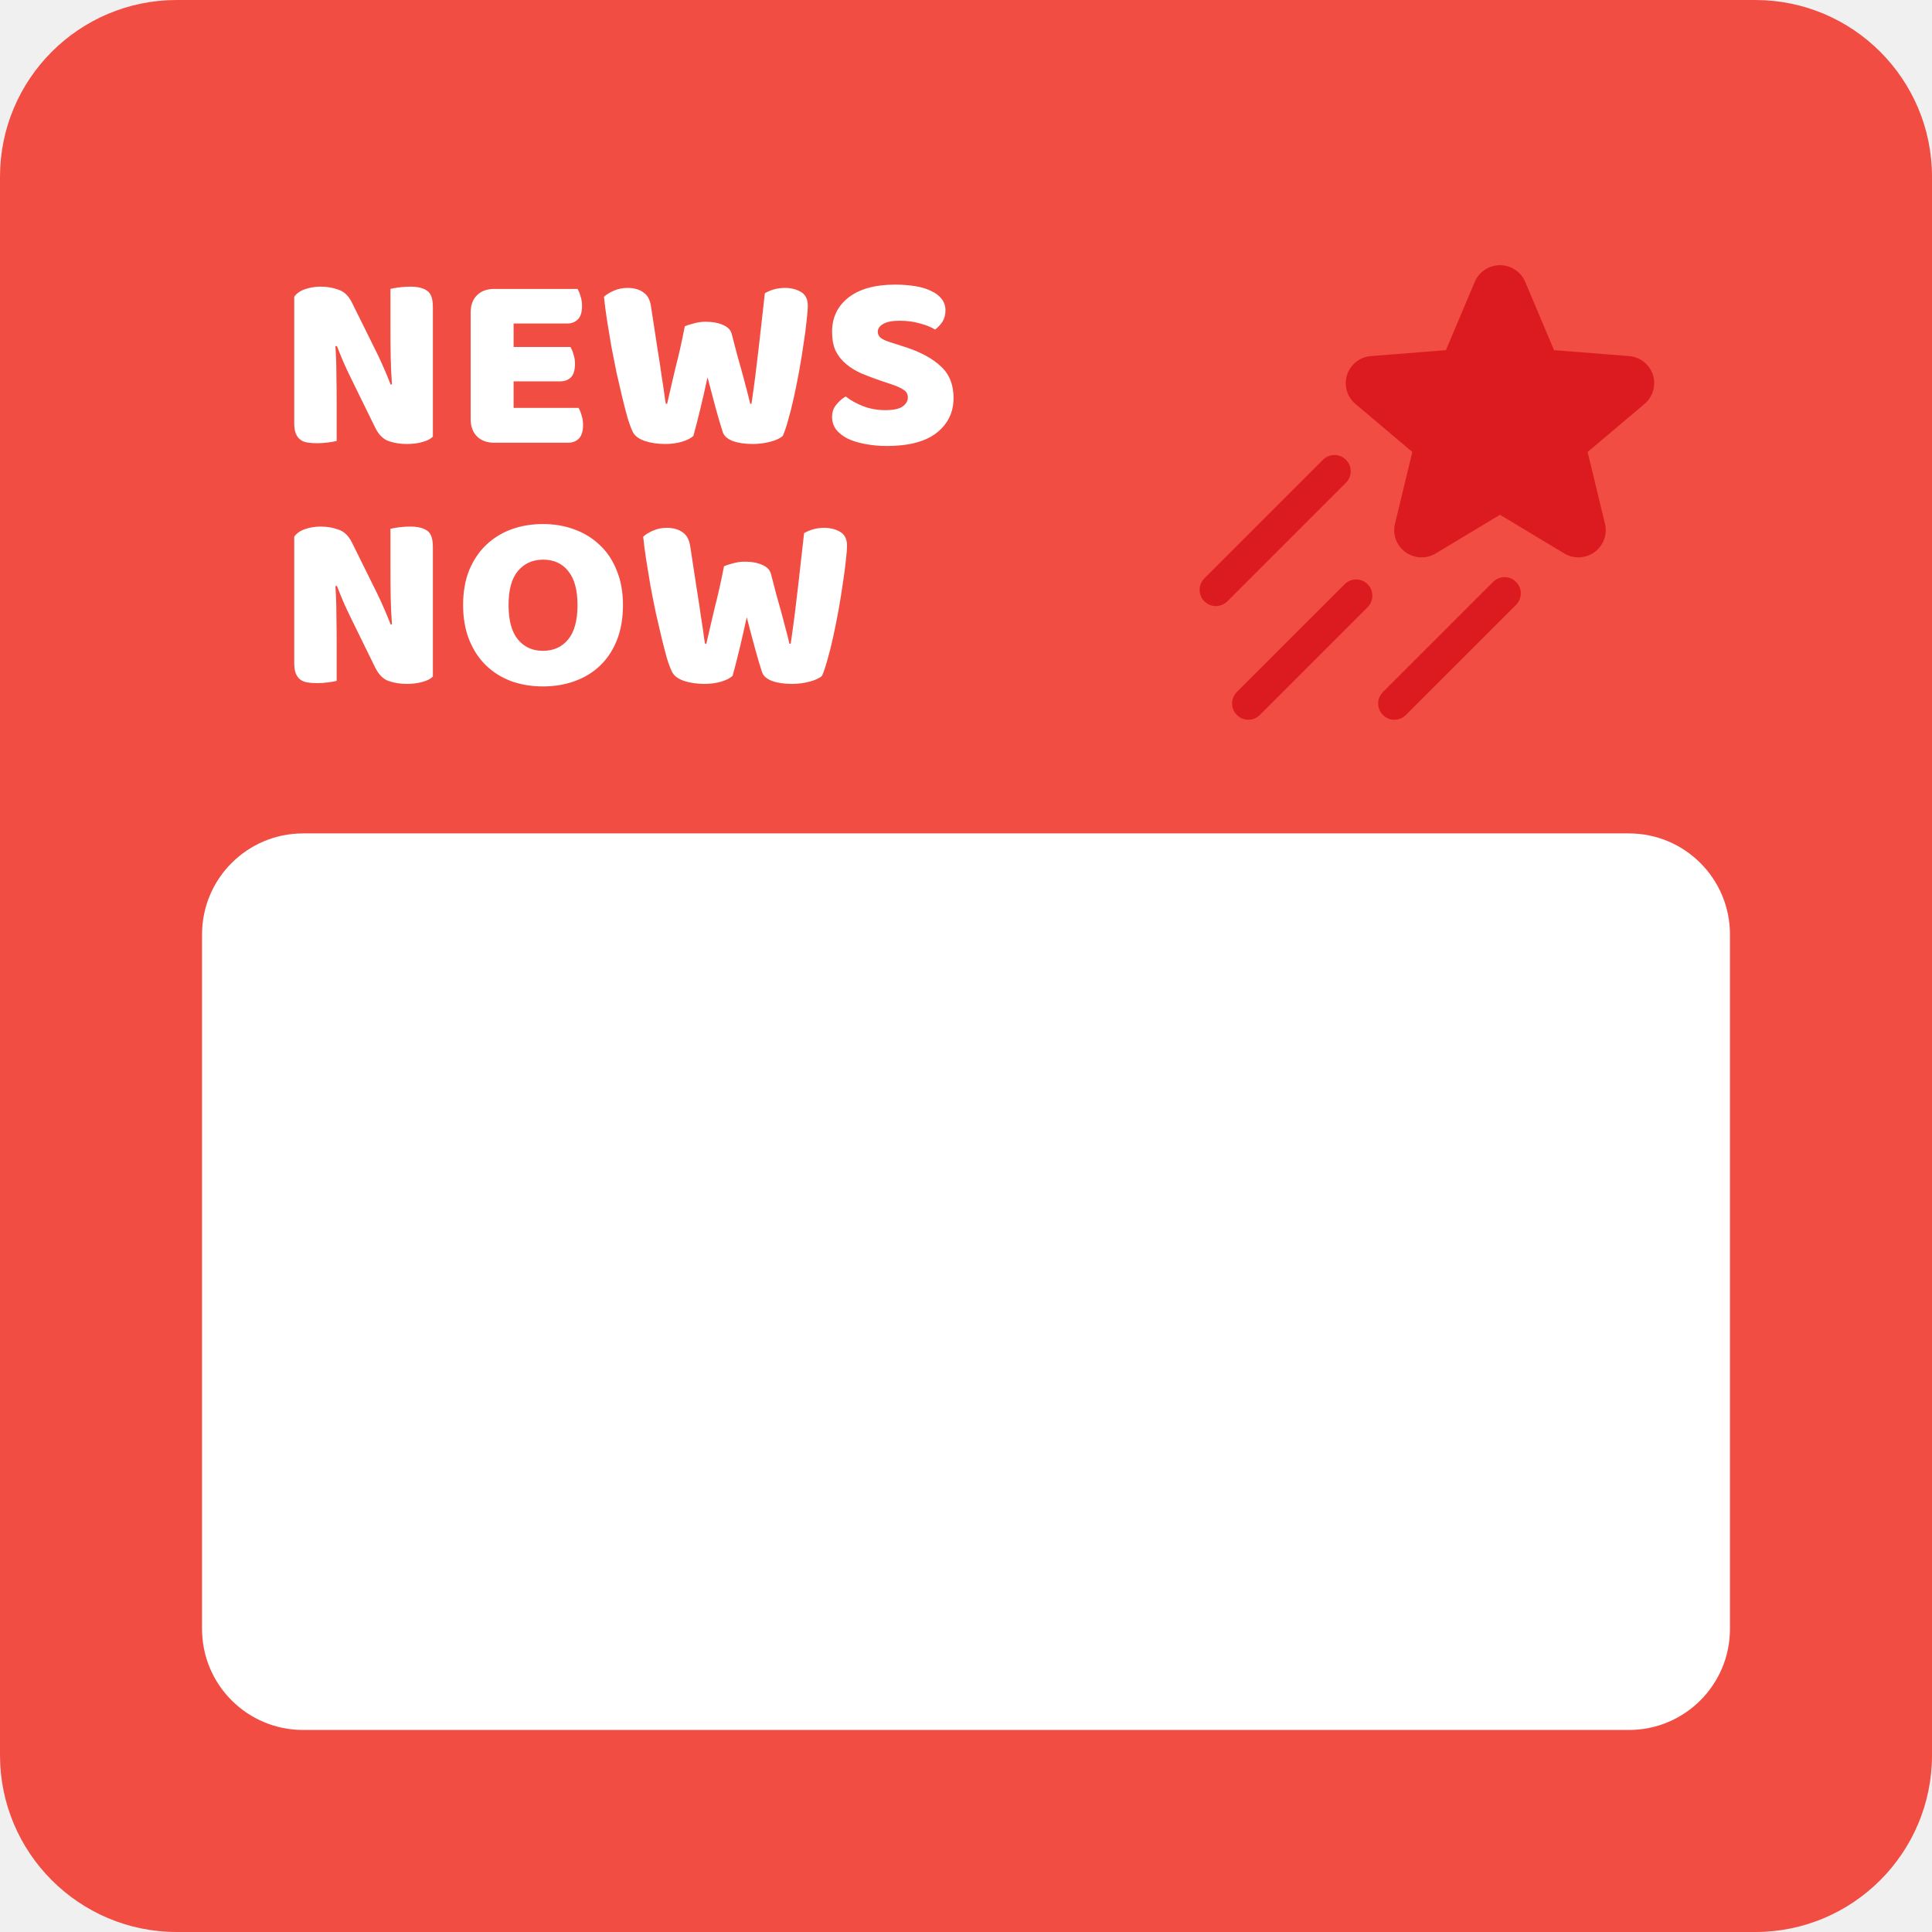
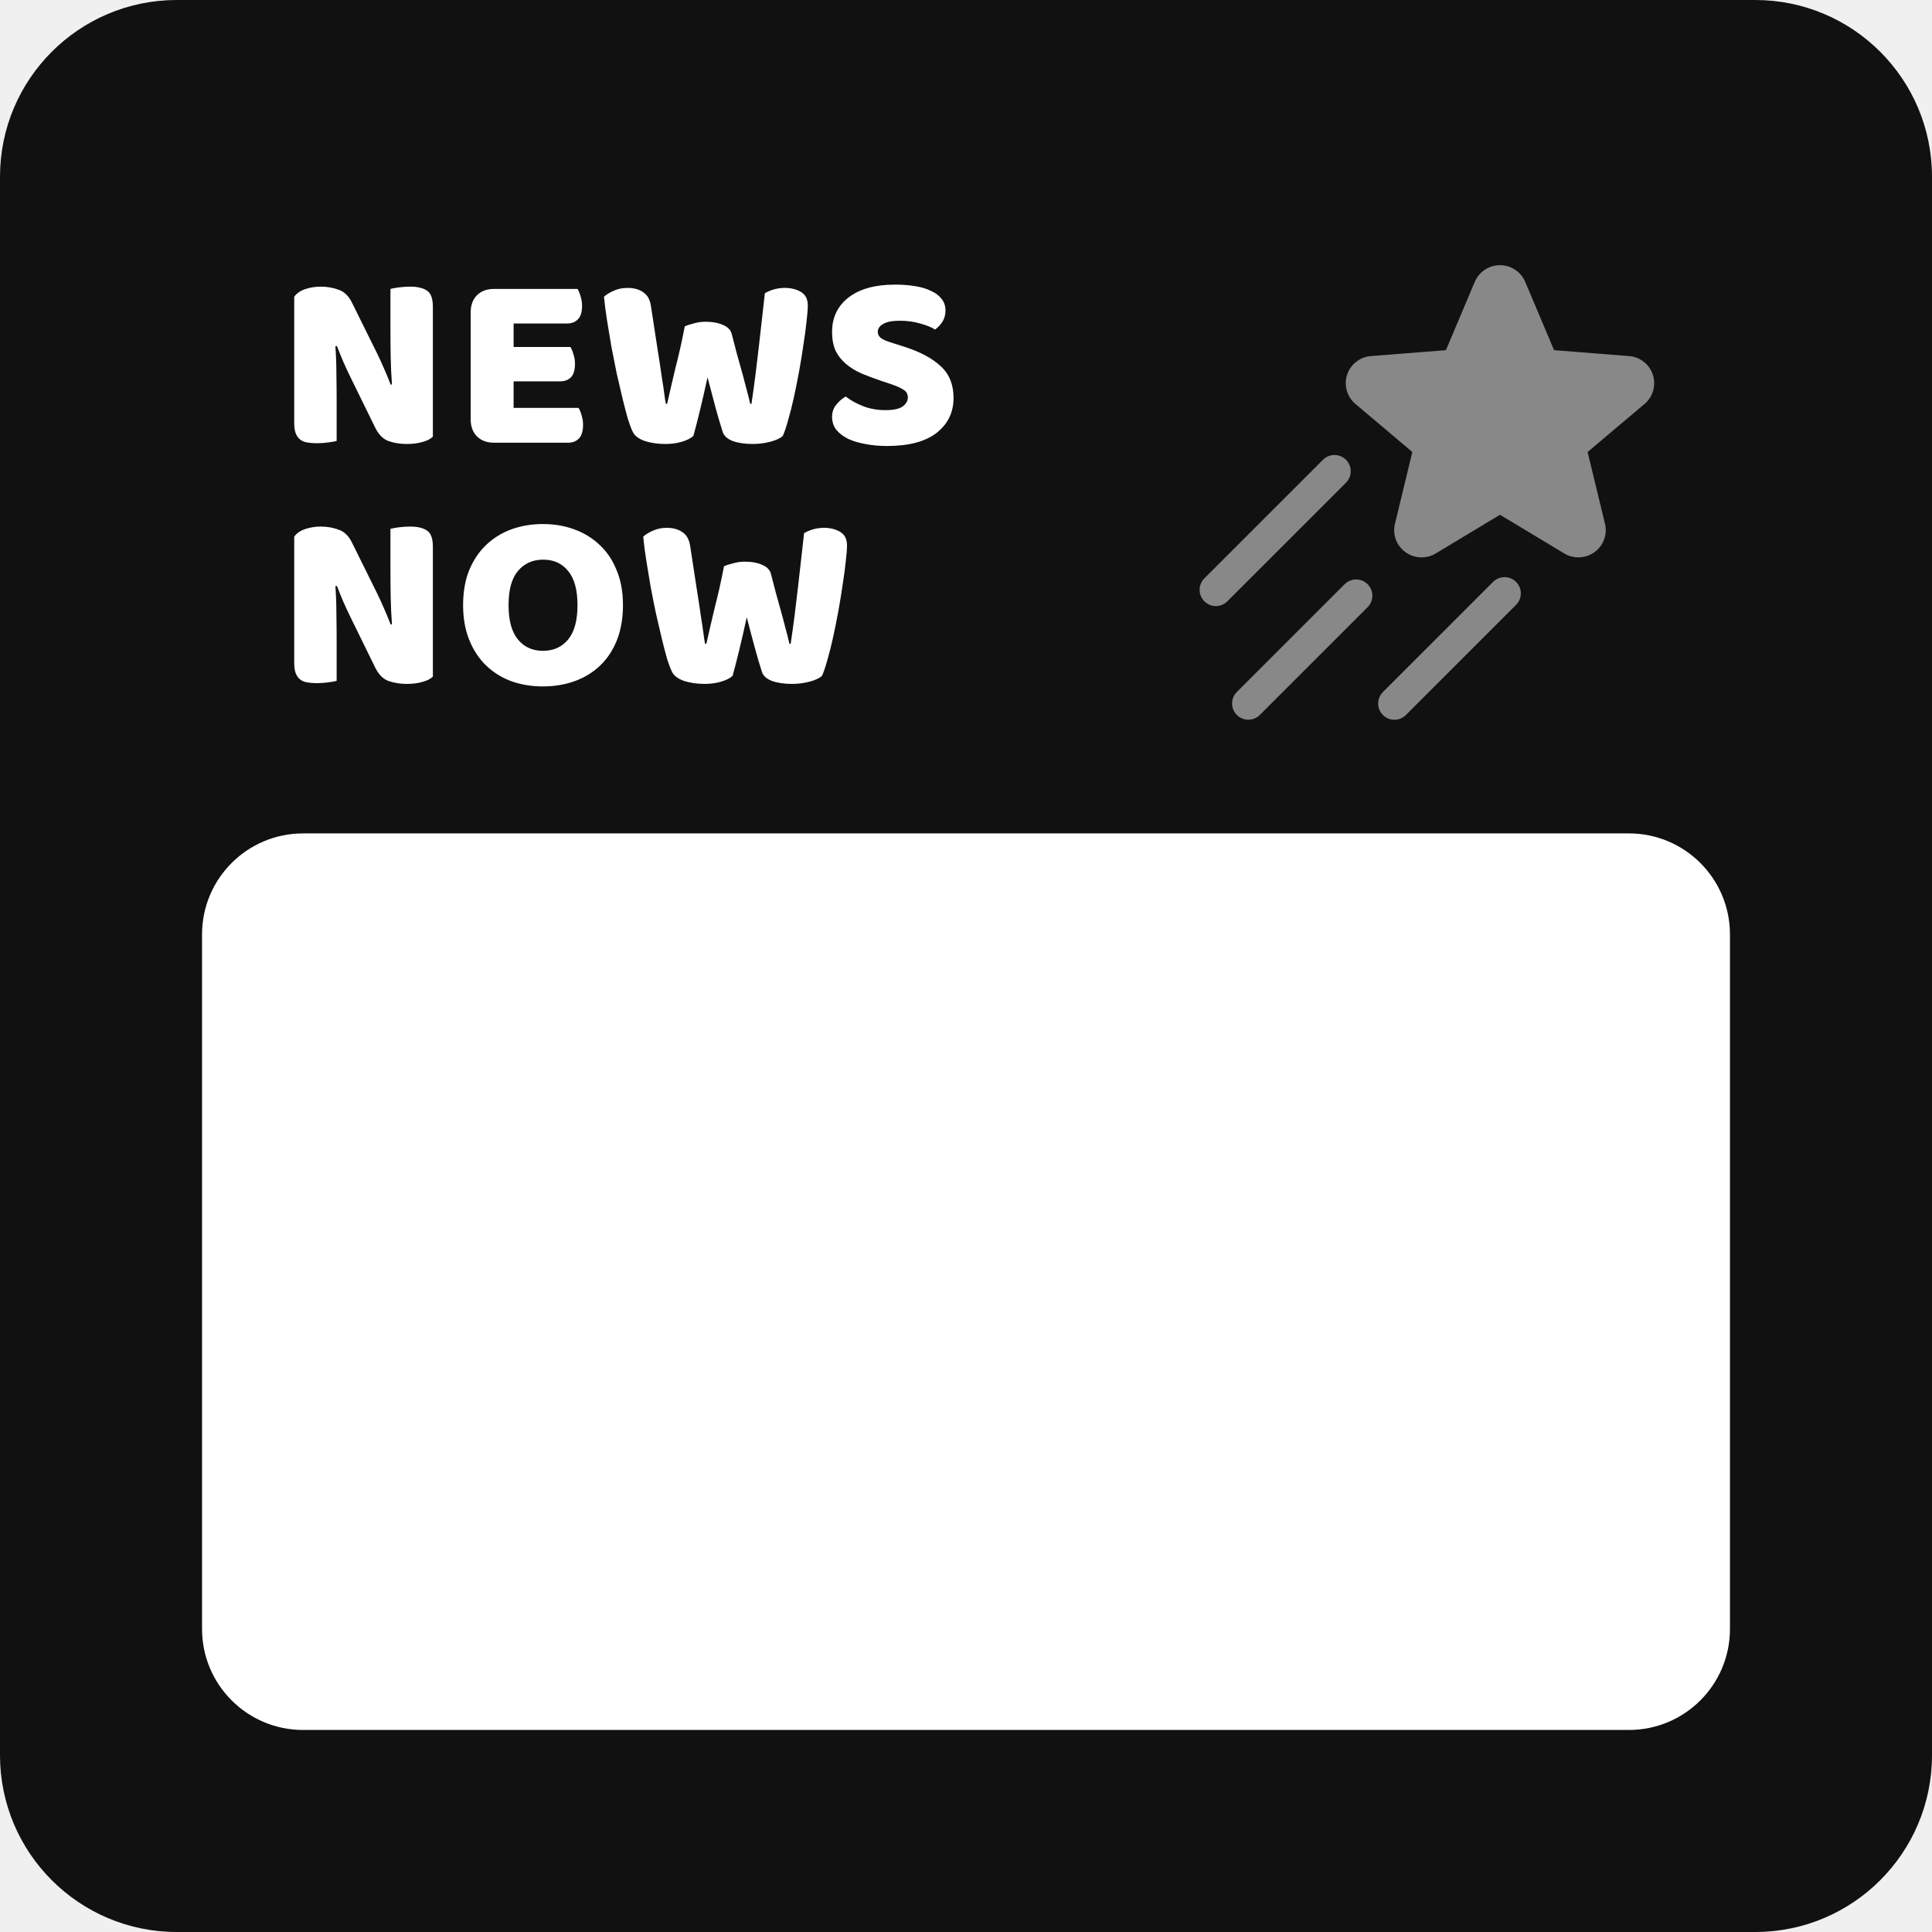
<svg xmlns="http://www.w3.org/2000/svg" width="153" height="153" viewBox="0 0 153 153" fill="none">
-   <rect width="153" height="153" rx="14" fill="#F14D42" />
+   <rect width="153" height="153" rx="14" fill="#111111" />
  <path d="M34.28 34.58C34.093 34.767 33.82 34.907 33.46 35C33.113 35.107 32.693 35.16 32.2 35.16C31.707 35.16 31.24 35.087 30.8 34.94C30.36 34.793 30 34.44 29.72 33.88L27.74 29.84C27.54 29.427 27.36 29.04 27.2 28.68C27.04 28.307 26.867 27.88 26.68 27.4L26.56 27.42C26.613 28.14 26.64 28.873 26.64 29.62C26.653 30.367 26.66 31.1 26.66 31.82V34.92C26.513 34.96 26.287 35 25.98 35.04C25.687 35.08 25.393 35.1 25.1 35.1C24.807 35.1 24.547 35.08 24.32 35.04C24.093 35 23.907 34.92 23.76 34.8C23.613 34.68 23.5 34.52 23.42 34.32C23.34 34.107 23.3 33.833 23.3 33.5V23.5C23.487 23.233 23.773 23.033 24.16 22.9C24.547 22.767 24.96 22.7 25.4 22.7C25.893 22.7 26.36 22.78 26.8 22.94C27.253 23.087 27.613 23.433 27.88 23.98L29.88 28.02C30.08 28.433 30.26 28.827 30.42 29.2C30.58 29.56 30.753 29.98 30.94 30.46L31.04 30.44C30.987 29.72 30.953 29 30.94 28.28C30.927 27.56 30.92 26.84 30.92 26.12V22.88C31.067 22.84 31.287 22.8 31.58 22.76C31.887 22.72 32.187 22.7 32.48 22.7C33.067 22.7 33.513 22.807 33.82 23.02C34.127 23.22 34.28 23.647 34.28 24.3V34.58ZM37.274 24.74C37.274 24.167 37.441 23.713 37.774 23.38C38.108 23.047 38.561 22.88 39.134 22.88H45.734C45.828 23.027 45.908 23.22 45.974 23.46C46.054 23.7 46.094 23.953 46.094 24.22C46.094 24.727 45.981 25.087 45.754 25.3C45.541 25.513 45.254 25.62 44.894 25.62H40.674V27.48H45.174C45.268 27.627 45.348 27.82 45.414 28.06C45.494 28.287 45.534 28.533 45.534 28.8C45.534 29.307 45.428 29.667 45.214 29.88C45.001 30.093 44.714 30.2 44.354 30.2H40.674V32.3H45.814C45.908 32.447 45.988 32.64 46.054 32.88C46.134 33.12 46.174 33.373 46.174 33.64C46.174 34.147 46.061 34.513 45.834 34.74C45.621 34.953 45.334 35.06 44.974 35.06H39.134C38.561 35.06 38.108 34.893 37.774 34.56C37.441 34.227 37.274 33.773 37.274 33.2V24.74ZM54.231 25.84C54.378 25.773 54.605 25.7 54.911 25.62C55.231 25.527 55.551 25.48 55.871 25.48C56.431 25.48 56.898 25.567 57.271 25.74C57.645 25.9 57.871 26.14 57.951 26.46C58.098 27.007 58.231 27.52 58.351 28C58.485 28.467 58.611 28.92 58.731 29.36C58.851 29.787 58.965 30.213 59.071 30.64C59.191 31.067 59.305 31.513 59.411 31.98H59.511C59.631 31.167 59.738 30.393 59.831 29.66C59.925 28.913 60.011 28.187 60.091 27.48C60.171 26.76 60.251 26.053 60.331 25.36C60.411 24.653 60.491 23.94 60.571 23.22C61.065 22.94 61.591 22.8 62.151 22.8C62.645 22.8 63.071 22.907 63.431 23.12C63.791 23.333 63.971 23.693 63.971 24.2C63.971 24.493 63.938 24.913 63.871 25.46C63.818 25.993 63.738 26.593 63.631 27.26C63.538 27.927 63.425 28.627 63.291 29.36C63.158 30.093 63.018 30.793 62.871 31.46C62.725 32.127 62.571 32.733 62.411 33.28C62.265 33.813 62.125 34.227 61.991 34.52C61.791 34.707 61.465 34.86 61.011 34.98C60.558 35.1 60.091 35.16 59.611 35.16C58.985 35.16 58.451 35.08 58.011 34.92C57.585 34.747 57.325 34.507 57.231 34.2C57.058 33.667 56.871 33.033 56.671 32.3C56.471 31.567 56.258 30.76 56.031 29.88C55.845 30.747 55.651 31.593 55.451 32.42C55.251 33.247 55.071 33.947 54.911 34.52C54.711 34.707 54.411 34.86 54.011 34.98C53.611 35.1 53.171 35.16 52.691 35.16C52.091 35.16 51.545 35.08 51.051 34.92C50.571 34.747 50.258 34.507 50.111 34.2C49.991 33.96 49.858 33.607 49.711 33.14C49.578 32.66 49.438 32.12 49.291 31.52C49.145 30.907 48.991 30.247 48.831 29.54C48.685 28.833 48.545 28.127 48.411 27.42C48.291 26.713 48.178 26.027 48.071 25.36C47.965 24.68 47.885 24.06 47.831 23.5C48.018 23.327 48.278 23.167 48.611 23.02C48.945 22.873 49.305 22.8 49.691 22.8C50.198 22.8 50.611 22.913 50.931 23.14C51.265 23.353 51.471 23.72 51.551 24.24C51.765 25.6 51.938 26.733 52.071 27.64C52.218 28.547 52.331 29.293 52.411 29.88C52.505 30.453 52.571 30.9 52.611 31.22C52.651 31.54 52.691 31.793 52.731 31.98H52.831C52.951 31.447 53.065 30.953 53.171 30.5C53.278 30.047 53.385 29.593 53.491 29.14C53.611 28.673 53.731 28.18 53.851 27.66C53.971 27.127 54.098 26.52 54.231 25.84ZM69.835 30.18C69.248 29.98 68.715 29.78 68.234 29.58C67.754 29.367 67.341 29.113 66.995 28.82C66.648 28.527 66.374 28.18 66.174 27.78C65.988 27.367 65.894 26.867 65.894 26.28C65.894 25.147 66.328 24.24 67.195 23.56C68.075 22.88 69.301 22.54 70.874 22.54C71.448 22.54 71.981 22.58 72.475 22.66C72.968 22.74 73.388 22.867 73.734 23.04C74.094 23.2 74.374 23.413 74.575 23.68C74.775 23.933 74.874 24.233 74.874 24.58C74.874 24.927 74.794 25.227 74.635 25.48C74.475 25.72 74.281 25.927 74.055 26.1C73.761 25.913 73.368 25.753 72.874 25.62C72.381 25.473 71.841 25.4 71.254 25.4C70.654 25.4 70.215 25.487 69.934 25.66C69.654 25.82 69.514 26.027 69.514 26.28C69.514 26.48 69.601 26.647 69.775 26.78C69.948 26.9 70.208 27.013 70.555 27.12L71.615 27.46C72.868 27.86 73.828 28.373 74.495 29C75.174 29.613 75.514 30.453 75.514 31.52C75.514 32.653 75.068 33.573 74.174 34.28C73.281 34.973 71.968 35.32 70.234 35.32C69.621 35.32 69.048 35.267 68.514 35.16C67.995 35.067 67.534 34.927 67.135 34.74C66.748 34.54 66.441 34.3 66.215 34.02C66.001 33.727 65.894 33.393 65.894 33.02C65.894 32.633 66.008 32.307 66.234 32.04C66.461 31.76 66.708 31.547 66.975 31.4C67.348 31.693 67.801 31.947 68.335 32.16C68.881 32.373 69.475 32.48 70.115 32.48C70.768 32.48 71.228 32.38 71.495 32.18C71.761 31.98 71.894 31.747 71.894 31.48C71.894 31.213 71.788 31.013 71.575 30.88C71.361 30.733 71.061 30.593 70.674 30.46L69.835 30.18ZM34.28 53.58C34.093 53.767 33.82 53.907 33.46 54C33.113 54.107 32.693 54.16 32.2 54.16C31.707 54.16 31.24 54.087 30.8 53.94C30.36 53.793 30 53.44 29.72 52.88L27.74 48.84C27.54 48.427 27.36 48.04 27.2 47.68C27.04 47.307 26.867 46.88 26.68 46.4L26.56 46.42C26.613 47.14 26.64 47.873 26.64 48.62C26.653 49.367 26.66 50.1 26.66 50.82V53.92C26.513 53.96 26.287 54 25.98 54.04C25.687 54.08 25.393 54.1 25.1 54.1C24.807 54.1 24.547 54.08 24.32 54.04C24.093 54 23.907 53.92 23.76 53.8C23.613 53.68 23.5 53.52 23.42 53.32C23.34 53.107 23.3 52.833 23.3 52.5V42.5C23.487 42.233 23.773 42.033 24.16 41.9C24.547 41.767 24.96 41.7 25.4 41.7C25.893 41.7 26.36 41.78 26.8 41.94C27.253 42.087 27.613 42.433 27.88 42.98L29.88 47.02C30.08 47.433 30.26 47.827 30.42 48.2C30.58 48.56 30.753 48.98 30.94 49.46L31.04 49.44C30.987 48.72 30.953 48 30.94 47.28C30.927 46.56 30.92 45.84 30.92 45.12V41.88C31.067 41.84 31.287 41.8 31.58 41.76C31.887 41.72 32.187 41.7 32.48 41.7C33.067 41.7 33.513 41.807 33.82 42.02C34.127 42.22 34.28 42.647 34.28 43.3V53.58ZM36.674 47.92C36.674 46.88 36.834 45.96 37.154 45.16C37.488 44.36 37.934 43.693 38.494 43.16C39.068 42.613 39.734 42.2 40.494 41.92C41.268 41.64 42.101 41.5 42.994 41.5C43.888 41.5 44.714 41.64 45.474 41.92C46.248 42.2 46.921 42.613 47.494 43.16C48.068 43.693 48.514 44.36 48.834 45.16C49.168 45.96 49.334 46.88 49.334 47.92C49.334 48.96 49.174 49.887 48.854 50.7C48.534 51.5 48.088 52.173 47.514 52.72C46.954 53.253 46.288 53.66 45.514 53.94C44.741 54.22 43.901 54.36 42.994 54.36C42.088 54.36 41.248 54.22 40.474 53.94C39.701 53.647 39.034 53.227 38.474 52.68C37.914 52.133 37.474 51.46 37.154 50.66C36.834 49.86 36.674 48.947 36.674 47.92ZM40.274 47.92C40.274 49.133 40.521 50.04 41.014 50.64C41.508 51.24 42.168 51.54 42.994 51.54C43.834 51.54 44.501 51.24 44.994 50.64C45.488 50.04 45.734 49.133 45.734 47.92C45.734 46.72 45.488 45.82 44.994 45.22C44.514 44.62 43.854 44.32 43.014 44.32C42.188 44.32 41.521 44.62 41.014 45.22C40.521 45.807 40.274 46.707 40.274 47.92ZM57.337 44.84C57.483 44.773 57.71 44.7 58.017 44.62C58.337 44.527 58.657 44.48 58.977 44.48C59.537 44.48 60.003 44.567 60.377 44.74C60.75 44.9 60.977 45.14 61.057 45.46C61.203 46.007 61.337 46.52 61.457 47C61.59 47.467 61.717 47.92 61.837 48.36C61.957 48.787 62.07 49.213 62.177 49.64C62.297 50.067 62.41 50.513 62.517 50.98H62.617C62.737 50.167 62.843 49.393 62.937 48.66C63.03 47.913 63.117 47.187 63.197 46.48C63.277 45.76 63.357 45.053 63.437 44.36C63.517 43.653 63.597 42.94 63.677 42.22C64.17 41.94 64.697 41.8 65.257 41.8C65.75 41.8 66.177 41.907 66.537 42.12C66.897 42.333 67.077 42.693 67.077 43.2C67.077 43.493 67.043 43.913 66.977 44.46C66.923 44.993 66.843 45.593 66.737 46.26C66.643 46.927 66.53 47.627 66.397 48.36C66.263 49.093 66.123 49.793 65.977 50.46C65.83 51.127 65.677 51.733 65.517 52.28C65.37 52.813 65.23 53.227 65.097 53.52C64.897 53.707 64.57 53.86 64.117 53.98C63.663 54.1 63.197 54.16 62.717 54.16C62.09 54.16 61.557 54.08 61.117 53.92C60.69 53.747 60.43 53.507 60.337 53.2C60.163 52.667 59.977 52.033 59.777 51.3C59.577 50.567 59.363 49.76 59.137 48.88C58.95 49.747 58.757 50.593 58.557 51.42C58.357 52.247 58.177 52.947 58.017 53.52C57.817 53.707 57.517 53.86 57.117 53.98C56.717 54.1 56.277 54.16 55.797 54.16C55.197 54.16 54.65 54.08 54.157 53.92C53.677 53.747 53.363 53.507 53.217 53.2C53.097 52.96 52.963 52.607 52.817 52.14C52.683 51.66 52.543 51.12 52.397 50.52C52.25 49.907 52.097 49.247 51.937 48.54C51.79 47.833 51.65 47.127 51.517 46.42C51.397 45.713 51.283 45.027 51.177 44.36C51.07 43.68 50.99 43.06 50.937 42.5C51.123 42.327 51.383 42.167 51.717 42.02C52.05 41.873 52.41 41.8 52.797 41.8C53.303 41.8 53.717 41.913 54.037 42.14C54.37 42.353 54.577 42.72 54.657 43.24C54.87 44.6 55.043 45.733 55.177 46.64C55.323 47.547 55.437 48.293 55.517 48.88C55.61 49.453 55.677 49.9 55.717 50.22C55.757 50.54 55.797 50.793 55.837 50.98H55.937C56.057 50.447 56.17 49.953 56.277 49.5C56.383 49.047 56.49 48.593 56.597 48.14C56.717 47.673 56.837 47.18 56.957 46.66C57.077 46.127 57.203 45.52 57.337 44.84Z" fill="white" />
-   <path d="M130.237 31.988L125.727 35.794L127.103 41.481C127.203 41.892 127.178 42.324 127.033 42.722C126.887 43.12 126.627 43.466 126.285 43.716C125.939 43.97 125.525 44.116 125.096 44.136C124.667 44.156 124.242 44.048 123.874 43.827L118.787 40.766L113.701 43.828C113.333 44.05 112.908 44.158 112.478 44.139C112.049 44.119 111.636 43.972 111.29 43.718C110.947 43.468 110.686 43.122 110.54 42.724C110.395 42.326 110.37 41.894 110.47 41.482L111.846 35.795L107.338 31.988C107.011 31.712 106.774 31.345 106.657 30.934C106.54 30.523 106.548 30.087 106.68 29.68C106.812 29.273 107.062 28.916 107.399 28.652C107.735 28.388 108.142 28.23 108.569 28.199L114.506 27.73L116.79 22.32C116.956 21.929 117.235 21.595 117.59 21.36C117.945 21.125 118.362 21 118.787 21C119.213 21 119.63 21.125 119.985 21.36C120.34 21.595 120.618 21.929 120.785 22.32L123.069 27.73L129.006 28.199C129.432 28.23 129.84 28.388 130.176 28.652C130.512 28.916 130.763 29.273 130.895 29.68C131.027 30.087 131.035 30.523 130.918 30.934C130.801 31.345 130.564 31.712 130.237 31.988ZM106.59 36.409C106.471 36.289 106.329 36.195 106.173 36.13C106.017 36.065 105.85 36.032 105.681 36.032C105.512 36.032 105.344 36.065 105.188 36.13C105.032 36.195 104.89 36.289 104.771 36.409L95.377 45.802C95.135 46.043 95 46.37 95 46.711C95 47.053 95.135 47.38 95.377 47.621C95.618 47.862 95.945 47.998 96.287 47.998C96.628 47.998 96.955 47.862 97.196 47.621L106.59 38.228C106.71 38.109 106.805 37.967 106.869 37.811C106.934 37.655 106.967 37.487 106.967 37.319C106.967 37.15 106.934 36.982 106.869 36.826C106.805 36.67 106.71 36.528 106.59 36.409ZM106.51 46.242L97.948 54.801C97.707 55.042 97.572 55.369 97.572 55.711C97.572 56.052 97.707 56.379 97.948 56.62C98.19 56.861 98.517 56.997 98.858 56.997C99.199 56.997 99.526 56.861 99.768 56.62L108.328 48.06C108.559 47.817 108.686 47.493 108.681 47.158C108.677 46.822 108.542 46.502 108.305 46.265C108.068 46.028 107.747 45.893 107.412 45.889C107.077 45.884 106.753 46.011 106.51 46.242ZM118.243 46.081L109.517 54.804C109.276 55.045 109.14 55.373 109.14 55.714C109.14 56.055 109.276 56.382 109.517 56.623C109.758 56.864 110.086 57 110.427 57C110.768 57 111.095 56.864 111.336 56.623L120.06 47.901C120.302 47.66 120.437 47.333 120.437 46.992C120.438 46.651 120.302 46.323 120.061 46.082C119.82 45.841 119.493 45.705 119.152 45.705C118.811 45.705 118.484 45.84 118.243 46.081Z" fill="#DC1B21" />
+   <path d="M130.237 31.988L125.727 35.794L127.103 41.481C127.203 41.892 127.178 42.324 127.033 42.722C126.887 43.12 126.627 43.466 126.285 43.716C125.939 43.97 125.525 44.116 125.096 44.136C124.667 44.156 124.242 44.048 123.874 43.827L118.787 40.766L113.701 43.828C113.333 44.05 112.908 44.158 112.478 44.139C112.049 44.119 111.636 43.972 111.29 43.718C110.947 43.468 110.686 43.122 110.54 42.724C110.395 42.326 110.37 41.894 110.47 41.482L111.846 35.795L107.338 31.988C107.011 31.712 106.774 31.345 106.657 30.934C106.54 30.523 106.548 30.087 106.68 29.68C106.812 29.273 107.062 28.916 107.399 28.652C107.735 28.388 108.142 28.23 108.569 28.199L114.506 27.73L116.79 22.32C116.956 21.929 117.235 21.595 117.59 21.36C117.945 21.125 118.362 21 118.787 21C119.213 21 119.63 21.125 119.985 21.36C120.34 21.595 120.618 21.929 120.785 22.32L123.069 27.73L129.006 28.199C129.432 28.23 129.84 28.388 130.176 28.652C130.512 28.916 130.763 29.273 130.895 29.68C131.027 30.087 131.035 30.523 130.918 30.934C130.801 31.345 130.564 31.712 130.237 31.988ZM106.59 36.409C106.471 36.289 106.329 36.195 106.173 36.13C106.017 36.065 105.85 36.032 105.681 36.032C105.512 36.032 105.344 36.065 105.188 36.13C105.032 36.195 104.89 36.289 104.771 36.409L95.377 45.802C95.135 46.043 95 46.37 95 46.711C95 47.053 95.135 47.38 95.377 47.621C95.618 47.862 95.945 47.998 96.287 47.998C96.628 47.998 96.955 47.862 97.196 47.621L106.59 38.228C106.71 38.109 106.805 37.967 106.869 37.811C106.934 37.655 106.967 37.487 106.967 37.319C106.967 37.15 106.934 36.982 106.869 36.826C106.805 36.67 106.71 36.528 106.59 36.409ZM106.51 46.242L97.948 54.801C97.707 55.042 97.572 55.369 97.572 55.711C97.572 56.052 97.707 56.379 97.948 56.62C98.19 56.861 98.517 56.997 98.858 56.997C99.199 56.997 99.526 56.861 99.768 56.62L108.328 48.06C108.559 47.817 108.686 47.493 108.681 47.158C108.677 46.822 108.542 46.502 108.305 46.265C108.068 46.028 107.747 45.893 107.412 45.889C107.077 45.884 106.753 46.011 106.51 46.242ZM118.243 46.081L109.517 54.804C109.276 55.045 109.14 55.373 109.14 55.714C109.14 56.055 109.276 56.382 109.517 56.623C109.758 56.864 110.086 57 110.427 57C110.768 57 111.095 56.864 111.336 56.623L120.06 47.901C120.302 47.66 120.437 47.333 120.437 46.992C120.438 46.651 120.302 46.323 120.061 46.082C119.82 45.841 119.493 45.705 119.152 45.705C118.811 45.705 118.484 45.84 118.243 46.081Z" fill="#888888" />
  <rect x="16" y="66" width="121" height="71" rx="8" fill="white" />
</svg>
